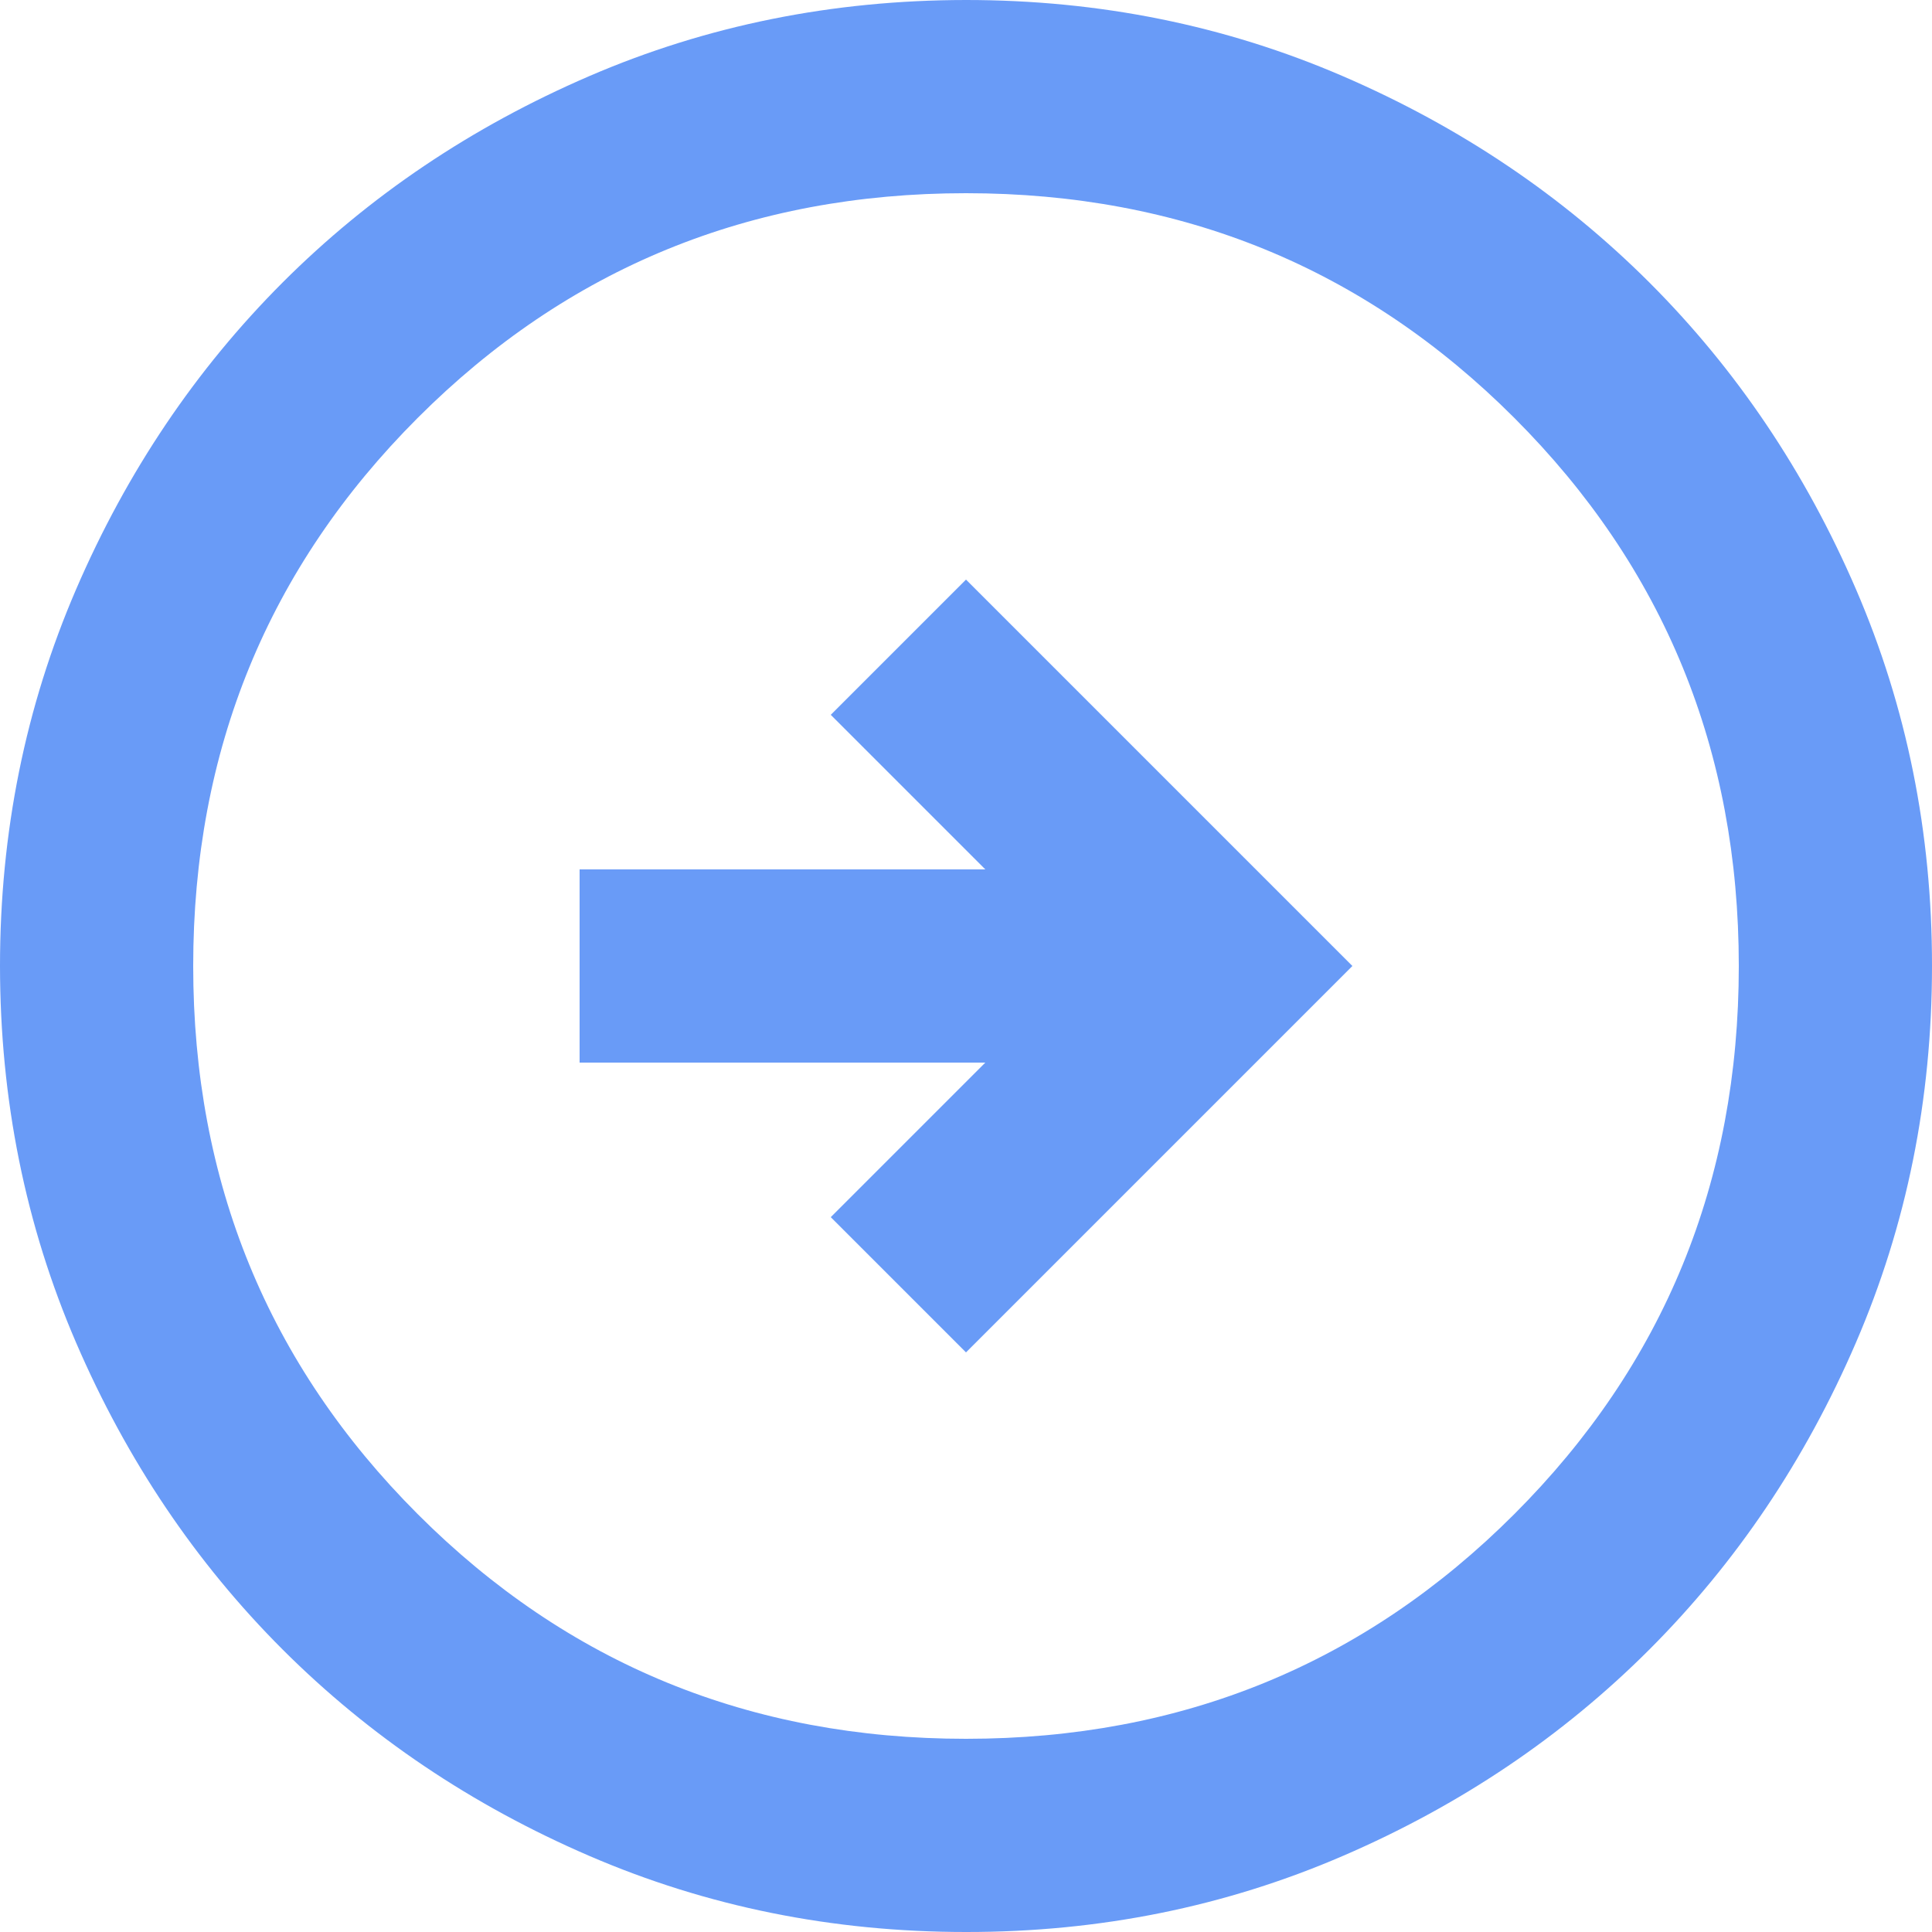
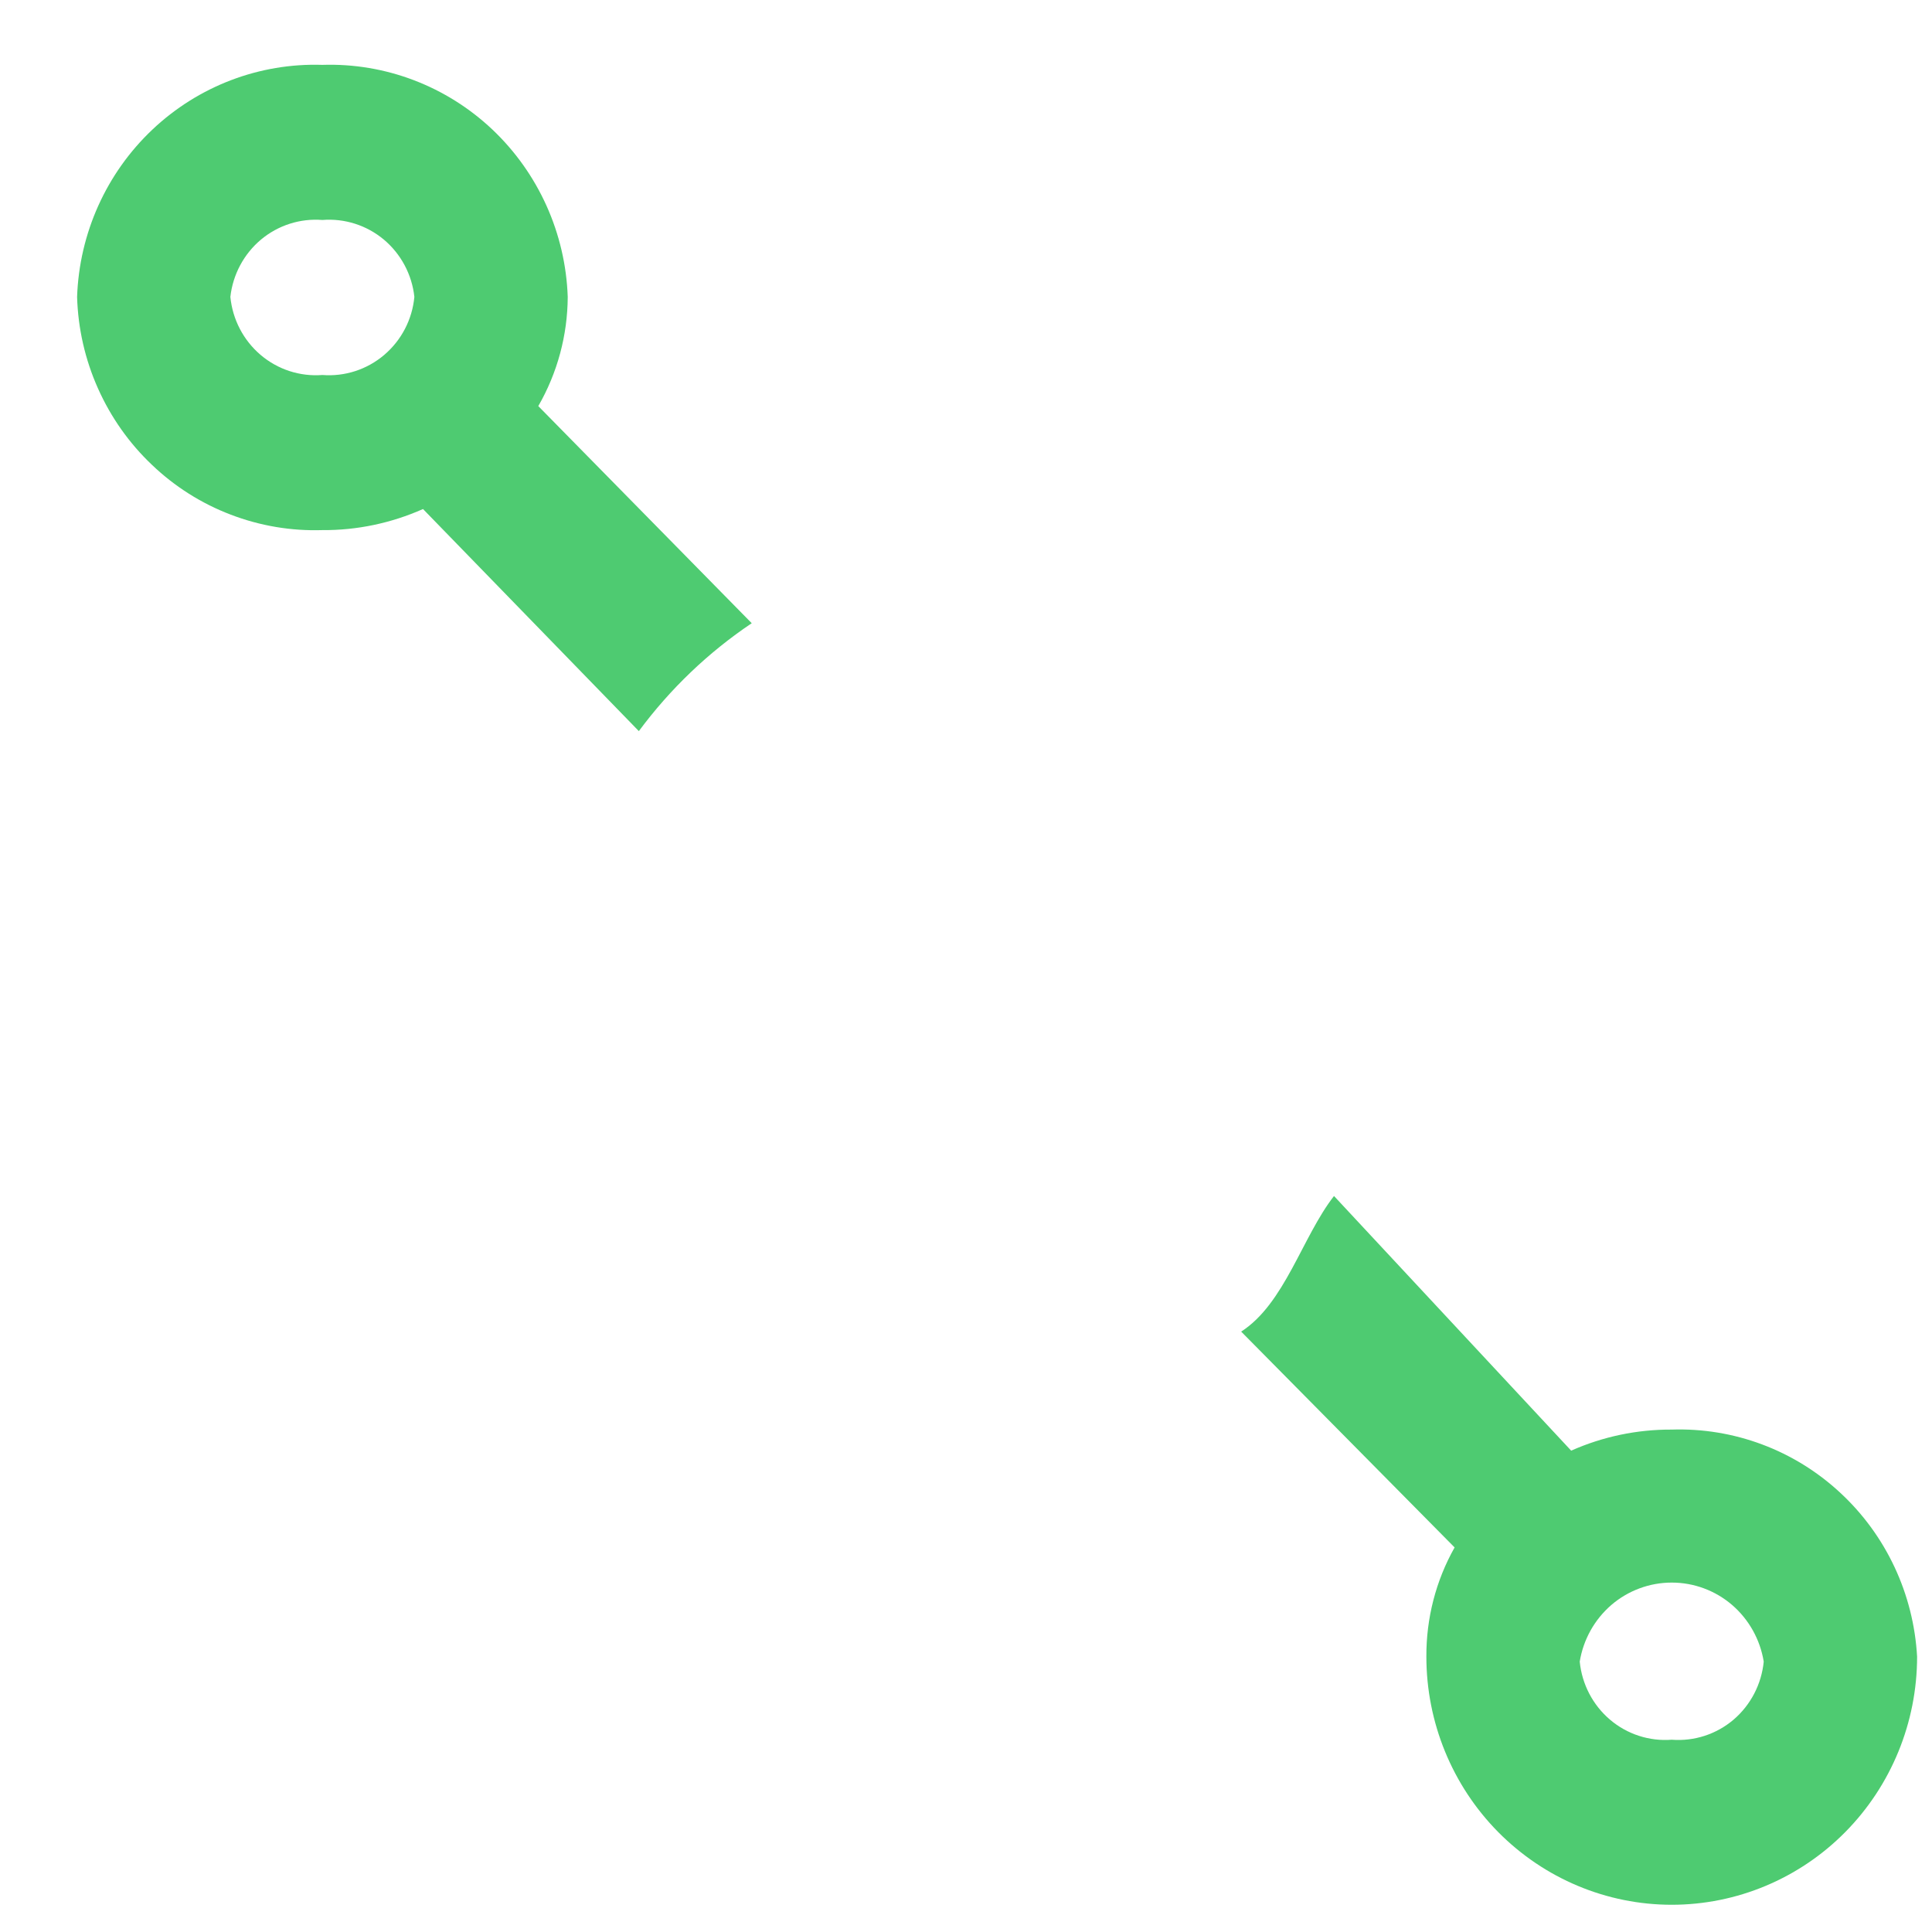
- <svg xmlns="http://www.w3.org/2000/svg" width="20" height="20" viewBox="0 0 20 20" fill="none">
-   <path d="M10 14L14 10L10 6L8.6 7.4L10.2 9H6V11H10.2L8.6 12.6L10 14ZM10 20C8.617 20 7.317 19.737 6.1 19.212C4.883 18.687 3.825 17.974 2.925 17.075C2.025 16.175 1.313 15.117 0.788 13.9C0.263 12.683 0.001 11.383 0 10C0 8.617 0.263 7.317 0.788 6.1C1.313 4.883 2.026 3.825 2.925 2.925C3.825 2.025 4.883 1.313 6.1 0.788C7.317 0.263 8.617 0.001 10 0C11.383 0 12.683 0.263 13.9 0.788C15.117 1.313 16.175 2.026 17.075 2.925C17.975 3.825 18.688 4.883 19.213 6.1C19.738 7.317 20.001 8.617 20 10C20 11.383 19.737 12.683 19.212 13.9C18.687 15.117 17.974 16.175 17.075 17.075C16.175 17.975 15.117 18.688 13.9 19.213C12.683 19.738 11.383 20.001 10 20ZM10 18C12.233 18 14.125 17.225 15.675 15.675C17.225 14.125 18 12.233 18 10C18 7.767 17.225 5.875 15.675 4.325C14.125 2.775 12.233 2 10 2C7.767 2 5.875 2.775 4.325 4.325C2.775 5.875 2 7.767 2 10C2 12.233 2.775 14.125 4.325 15.675C5.875 17.225 7.767 18 10 18Z" fill="#699BF7" />
+ <svg xmlns="http://www.w3.org/2000/svg" width="21" height="21" viewBox="0 0 21 21" fill="none">
+   <path d="M3.504 5.762C3.881 5.765 4.253 5.686 4.598 5.533L6.944 7.947C7.284 7.488 7.699 7.091 8.171 6.774L5.851 4.414C6.059 4.053 6.169 3.644 6.171 3.227C6.147 2.535 5.852 1.882 5.353 1.409C4.853 0.936 4.188 0.683 3.504 0.705C2.821 0.683 2.156 0.936 1.656 1.409C1.156 1.882 0.862 2.535 0.838 3.227C0.848 3.571 0.925 3.909 1.065 4.222C1.205 4.536 1.404 4.818 1.652 5.053C1.899 5.289 2.19 5.473 2.508 5.594C2.826 5.716 3.165 5.773 3.504 5.762ZM3.504 2.391C3.746 2.372 3.985 2.448 4.172 2.604C4.358 2.76 4.478 2.984 4.504 3.227C4.481 3.473 4.363 3.699 4.176 3.858C3.989 4.017 3.748 4.095 3.504 4.076C3.261 4.095 3.02 4.017 2.833 3.858C2.646 3.699 2.528 3.473 2.504 3.227C2.531 2.984 2.651 2.76 2.837 2.604C3.024 2.448 3.263 2.372 3.504 2.391ZM18.171 15.539C17.795 15.537 17.422 15.615 17.078 15.768L14.5 13C14.153 13.446 13.965 14.169 13.491 14.474L15.811 16.82C15.607 17.181 15.502 17.591 15.504 18.007C15.504 18.722 15.785 19.408 16.285 19.914C16.786 20.42 17.464 20.704 18.171 20.704C18.878 20.704 19.557 20.42 20.057 19.914C20.557 19.408 20.838 18.722 20.838 18.007C20.8 17.325 20.5 16.685 20.001 16.224C19.503 15.762 18.846 15.517 18.171 15.539ZM18.171 18.91C17.928 18.929 17.687 18.851 17.5 18.692C17.313 18.533 17.195 18.306 17.171 18.061C17.21 17.821 17.332 17.603 17.515 17.445C17.698 17.288 17.931 17.202 18.171 17.202C18.412 17.202 18.644 17.288 18.827 17.445C19.01 17.603 19.132 17.821 19.171 18.061C19.147 18.306 19.029 18.533 18.843 18.692C18.656 18.851 18.415 18.929 18.171 18.91Z" fill="#4ECB71" />
</svg>
